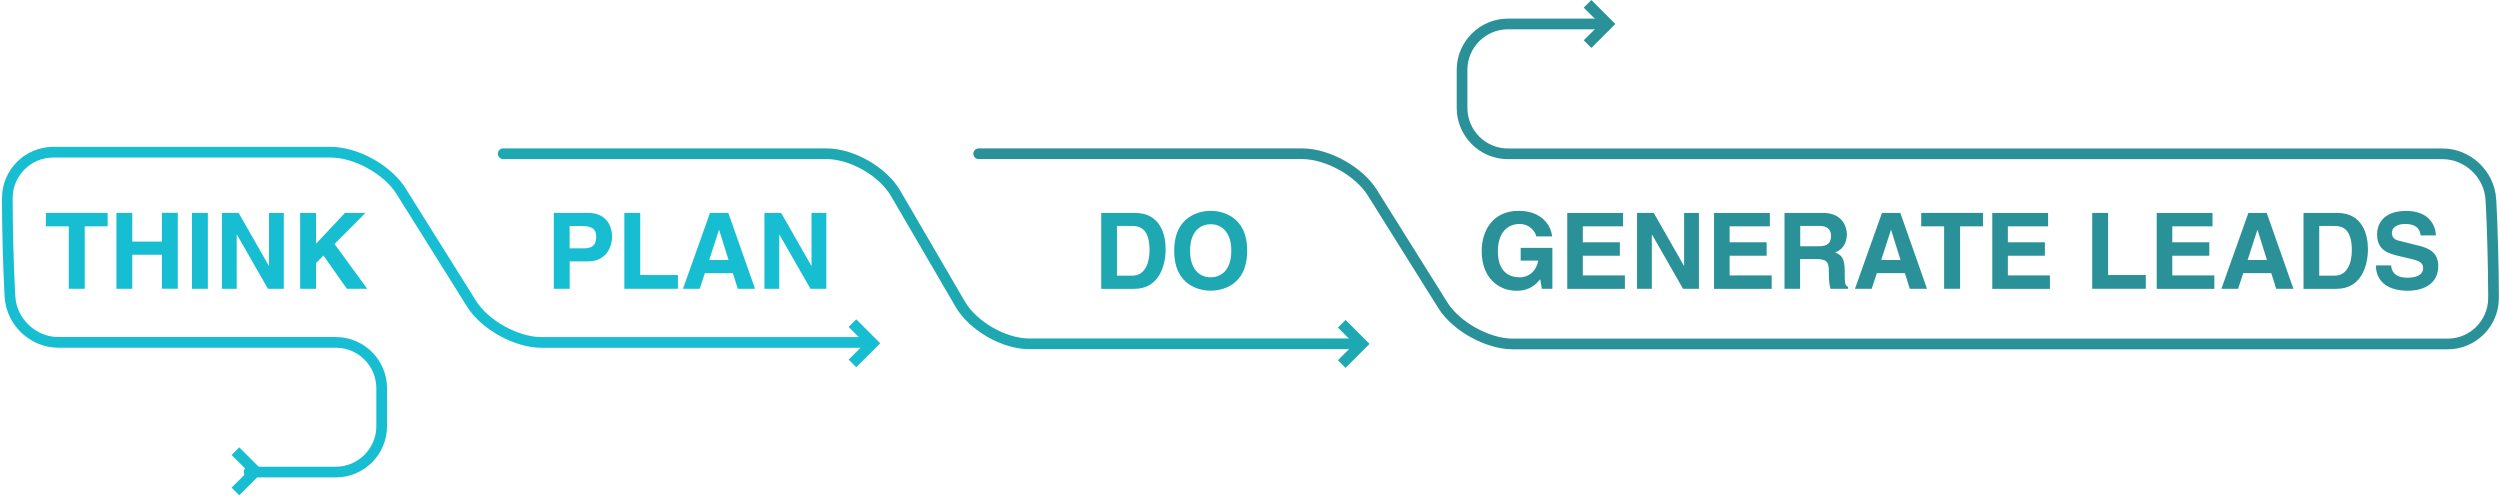
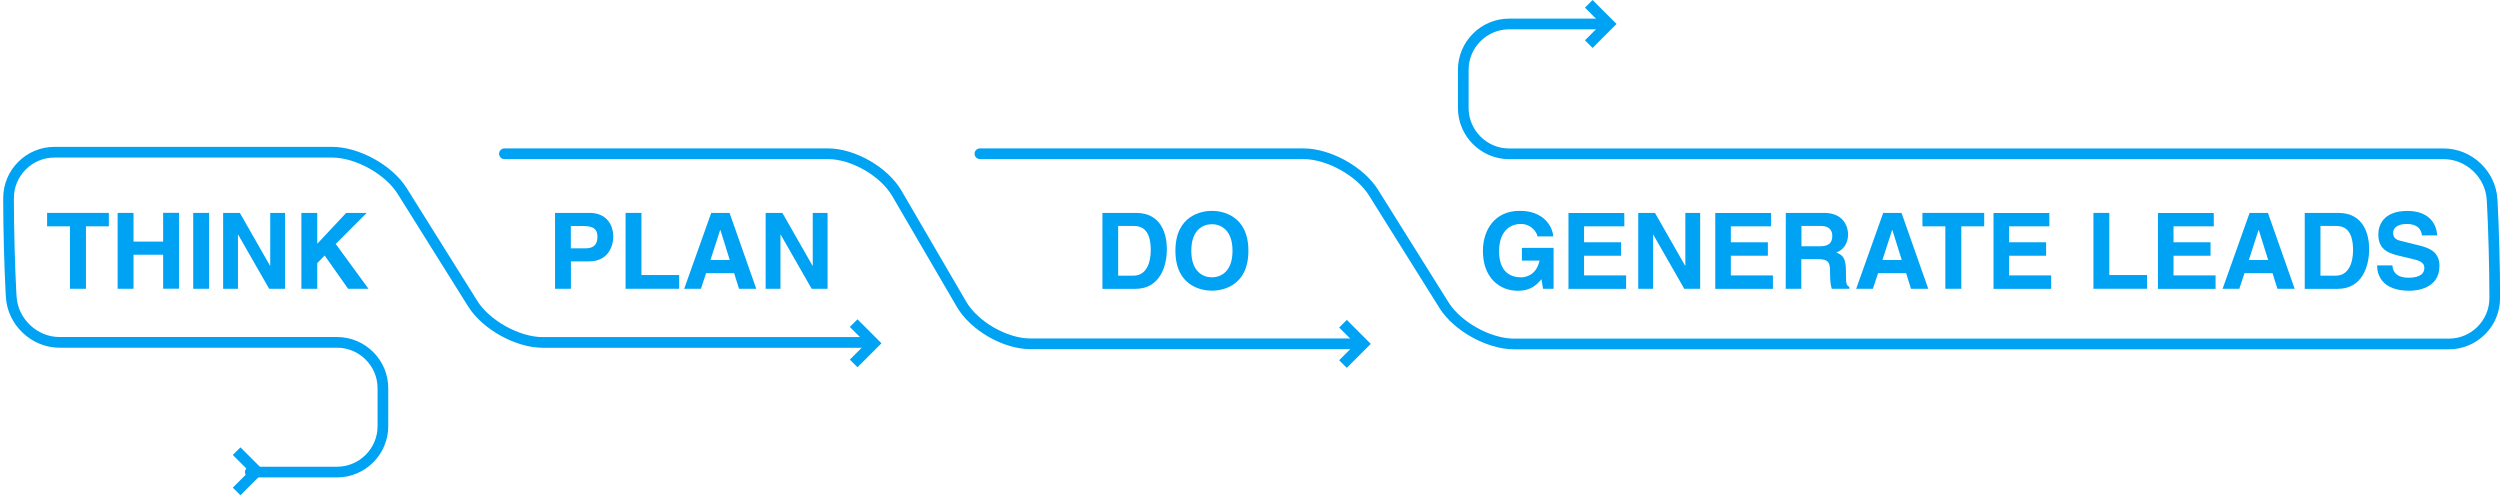
- <svg xmlns="http://www.w3.org/2000/svg" version="1.1" id="Layer_1" x="0px" y="0px" viewBox="1605 -308.8 3275 648.8" style="enable-background:new 1605 -308.8 3275 648.8;" xml:space="preserve">
+ <svg xmlns="http://www.w3.org/2000/svg" version="1.1" id="Layer_1" x="0px" y="0px" viewBox="-6554 3074.7 3275 648.8" style="enable-background:new -6554 3074.7 3275 648.8;" xml:space="preserve">
  <style type="text/css">
- 	.st0{fill:none;stroke:#2B9199;stroke-width:14;stroke-linecap:round;stroke-miterlimit:10;}
- 	.st1{fill:none;stroke:#17BED2;stroke-width:14;stroke-linecap:round;stroke-miterlimit:10;}
- 	.st2{fill:none;stroke:#1DA8B2;stroke-width:14;stroke-linecap:round;stroke-miterlimit:10;}
- 	.st3{fill:#17BED2;}
- 	.st4{fill:#1DA8B2;}
- 	.st5{fill:#2B9199;}
- 	.st6{enable-background:new    ;}
+ 	.st0{fill:none;stroke:#00A2F4;stroke-width:14;stroke-linecap:round;stroke-miterlimit:10;}
+ 	.st1{fill:#00A2F4;}
+ 	.st2{enable-background:new    ;}
</style>
  <g id="background">
</g>
  <g id="object">
    <g>
      <g>
-         <path class="st0" d="M2887.1-107.4h423.8c33,0,74.3,22.9,91.8,50.9L3495,90.9c17.5,28,58.8,50.9,91.8,50.9h1224.7     c33,0,60-27,60-60v-4.6c0-33-1.4-87-3.2-119.9l-0.3-4.7c-1.8-33-30.2-59.9-63.2-59.9H3580.3c-33,0-60-27-60-60v-50.1     c0-33,27-60,60-60H3694" />
+         <path class="st0" d="M-5270.3,3276.1h423.8c33,0,74.3,22.9,91.8,50.9l92.3,147.4c17.5,28,58.8,50.9,91.8,50.9h1224.7     c33,0,60-27,60-60v-4.6c0-33-1.4-87-3.2-119.9l-0.3-4.7c-1.8-33-30.2-59.9-63.2-59.9h-1224.5c-33,0-60-27-60-60v-50.1     c0-33,27-60,60-60h113.7" />
      </g>
      <g>
-         <path class="st1" d="M2738.1,139.8h-423.7c-33,0-74.3-22.9-91.8-50.9l-92.3-147.4c-17.5-28-58.8-50.9-91.8-50.9h-363.9     c-33,0-60,27-60,60v4.6c0,33,1.4,87,3.2,119.9l0.3,4.7c1.8,33,30.2,59.9,63.2,59.9H2045c33,0,60,27,60,60v49.9c0,33-27,60-60,60     h-113.7" />
+         <path class="st0" d="M-5419.3,3523.3H-5843c-33,0-74.3-22.9-91.8-50.9l-92.3-147.4c-17.5-28-58.8-50.9-91.8-50.9h-363.9     c-33,0-60,27-60,60v4.6c0,33,1.4,87,3.2,119.9l0.3,4.7c1.8,33,30.2,59.9,63.2,59.9h363.7c33,0,60,27,60,60v49.9c0,33-27,60-60,60     h-113.7" />
      </g>
      <g>
-         <path class="st2" d="M2264.2-107.4H2688c33,0,73.6,23.3,90.2,51.8L2863,89.8c16.6,28.5,57.2,51.8,90.2,51.8H3377" />
+         <path class="st0" d="M-5893.2,3276.1h423.8c33,0,73.6,23.3,90.2,51.8l84.8,145.4c16.6,28.5,57.2,51.8,90.2,51.8h423.8" />
      </g>
-       <polygon class="st3" points="2758.1,140.9 2726.7,172.3 2716.7,162.3 2738.1,140.9 2716.7,119.5 2726.7,109.5   " />
-       <polygon class="st3" points="1949.8,308.6 1918.4,340 1908.4,330 1929.8,308.6 1908.4,287.2 1918.4,277.2   " />
-       <polygon class="st4" points="3399.1,141.7 3367.7,173.1 3357.7,163.1 3379.1,141.7 3357.7,120.3 3367.7,110.3   " />
-       <polygon class="st5" points="3721.1,-277.4 3689.7,-246 3679.7,-256 3701.1,-277.4 3679.7,-298.8 3689.7,-308.8   " />
+       <polygon class="st1" points="-5399.3,3524.4 -5430.7,3555.8 -5440.7,3545.8 -5419.3,3524.4 -5440.7,3503 -5430.7,3493   " />
+       <polygon class="st1" points="-6207.6,3692.1 -6239,3723.5 -6249,3713.5 -6227.6,3692.1 -6249,3670.7 -6239,3660.7   " />
+       <polygon class="st1" points="-4758.3,3525.2 -4789.7,3556.6 -4799.7,3546.6 -4778.3,3525.2 -4799.7,3503.8 -4789.7,3493.8   " />
+       <polygon class="st1" points="-4436.3,3106.1 -4467.7,3137.5 -4477.7,3127.5 -4456.3,3106.1 -4477.7,3084.7 -4467.7,3074.7   " />
    </g>
-     <g class="st6">
-       <path class="st3" d="M1715.9,69.5h-20.8v-81.8h-30v-17.6h80.9v17.6h-30V69.5z" />
-       <path class="st3" d="M1778.3,24.9v44.6h-20.8v-99.4h20.8V7.7h38.8v-37.7h20.8v99.4h-20.8V24.9H1778.3z" />
-       <path class="st3" d="M1877.3,69.5h-20.8v-99.4h20.8V69.5z" />
-       <path class="st3" d="M1957.4-29.9h19.4v99.4H1956l-40.6-70.9h-0.3v70.9h-19.4v-99.4h21.9l39.5,69.2h0.3V-29.9z" />
-       <path class="st3" d="M2019,69.5h-20.8v-99.4h20.8v40.4l37.9-40.4h26.9l-40.6,40.7l42.9,58.7h-26.7l-30.7-43.6l-9.7,10V69.5z" />
+     <g class="st2">
+       <path class="st1" d="M-6441.5,3453h-20.8v-81.8h-30v-17.6h80.9v17.6h-30v81.8H-6441.5z" />
+       <path class="st1" d="M-6379.1,3408.4v44.6h-20.8v-99.4h20.8v37.6h38.8v-37.7h20.8v99.4h-20.8v-44.5H-6379.1z" />
+       <path class="st1" d="M-6280.1,3453h-20.8v-99.4h20.8V3453z" />
+       <path class="st1" d="M-6200,3353.6h19.4v99.4h-20.8l-40.6-70.9h-0.3v70.9h-19.4v-99.4h21.9l39.5,69.2h0.3V3353.6z" />
+       <path class="st1" d="M-6138.4,3453h-20.8v-99.4h20.8v40.4l37.9-40.4h26.9l-40.6,40.7l42.9,58.7h-26.7l-30.7-43.6l-9.7,10V3453z" />
    </g>
-     <g class="st6">
-       <path class="st3" d="M2351.3,69.5h-20.8v-99.4h45.4c19.2,0,30.9,12.3,30.9,31.8c0,9-5,31.7-31.7,31.7h-23.8V69.5z M2370.5,16.5    c15.5,0,15.5-11.1,15.5-15.5c0-9.7-5.4-13.7-18.3-13.7h-16.5v29.2H2370.5z" />
-       <path class="st3" d="M2443.7,51.5h49.4v18h-70.2v-99.4h20.8V51.5z" />
-       <path class="st3" d="M2521.6,69.5h-21.9l35.4-99.4h24l35,99.4h-22.6l-6.4-20.5h-36.7L2521.6,69.5z M2534.1,31.8h25.3l-12.3-39.3    h-0.3L2534.1,31.8z" />
-       <path class="st3" d="M2668.1-29.9h19.4v99.4h-20.8l-40.6-70.9h-0.3v70.9h-19.4v-99.4h21.9l39.5,69.2h0.3V-29.9z" />
+     <g class="st2">
+       <path class="st1" d="M-5806.1,3453h-20.8v-99.4h45.4c19.2,0,30.9,12.3,30.9,31.8c0,9-5,31.7-31.7,31.7h-23.8V3453L-5806.1,3453z     M-5786.9,3400c15.5,0,15.5-11.1,15.5-15.5c0-9.7-5.4-13.7-18.3-13.7h-16.5v29.2H-5786.9z" />
+       <path class="st1" d="M-5713.7,3435h49.4v18h-70.2v-99.4h20.8V3435z" />
+       <path class="st1" d="M-5635.8,3453h-21.9l35.4-99.4h24l35,99.4h-22.6l-6.4-20.5h-36.7L-5635.8,3453z M-5623.3,3415.3h25.3    l-12.3-39.3h-0.3L-5623.3,3415.3z" />
+       <path class="st1" d="M-5489.3,3353.6h19.4v99.4h-20.8l-40.6-70.9h-0.3v70.9h-19.4v-99.4h21.9l39.5,69.2h0.3L-5489.3,3353.6    L-5489.3,3353.6z" />
    </g>
-     <g class="st6">
-       <path class="st4" d="M3047.7-29.9h43.9c33.5,0,40.4,28.5,40.4,47.4c0,21.3-8.4,52.1-41.3,52.1h-43.1V-29.9z M3068.1,52.3h20.2    c16.9,0,22.6-17,22.6-33.4c0-29.4-14-31.7-22.8-31.7h-19.9V52.3z" />
-       <path class="st4" d="M3191-32.6c13.2,0,47.8,5.7,47.8,52.3c0,46.7-34.6,52.3-47.8,52.3s-47.8-5.7-47.8-52.3    C3143.2-26.9,3177.9-32.6,3191-32.6z M3191,54.5c11.2,0,27-6.9,27-34.8c0-27.8-15.8-34.8-27-34.8s-27,6.9-27,34.8    C3164,47.6,3179.8,54.5,3191,54.5z" />
+     <g>
+       <path class="st1" d="M-5109.7,3353.6h43.9c33.5,0,40.4,28.5,40.4,47.4c0,21.3-8.4,52.1-41.3,52.1h-43.1v-99.5H-5109.7z     M-5089.3,3435.8h20.2c16.9,0,22.6-17,22.6-33.4c0-29.4-14-31.7-22.8-31.7h-19.9v65.1H-5089.3z" />
+       <path class="st1" d="M-4966.4,3350.9c13.2,0,47.8,5.7,47.8,52.3c0,46.7-34.6,52.3-47.8,52.3c-13.2,0-47.8-5.7-47.8-52.3    S-4979.5,3350.9-4966.4,3350.9z M-4966.4,3438c11.2,0,27-6.9,27-34.8c0-27.8-15.8-34.8-27-34.8c-11.2,0-27,6.9-27,34.8    S-4977.6,3438-4966.4,3438z" />
    </g>
-     <g class="st6">
-       <path class="st5" d="M3597.1,15.9h41.5v53.6h-13.8l-2.1-12.5c-5.3,6.1-12.9,15.1-31,15.1c-24,0-45.7-17.2-45.7-52.1    c0-27.1,15.1-52.8,48.6-52.6c30.5,0,42.5,19.8,43.6,33.5h-20.8c0-3.9-7.1-16.3-21.7-16.3c-14.8,0-28.5,10.2-28.5,35.7    c0,27.1,14.8,34.2,28.9,34.2c4.6,0,19.8-1.8,24.1-21.9h-23.1V15.9z" />
-       <path class="st5" d="M3731.3-12.3h-52.8V8.6h48.5v17.6h-48.5v25.8h55.1v17.6h-75.5v-99.4h73.1V-12.3z" />
-       <path class="st5" d="M3811.2-29.9h19.4v99.4h-20.8l-40.6-70.9h-0.3v70.9h-19.4v-99.4h21.9l39.5,69.2h0.3V-29.9z" />
-       <path class="st5" d="M3923.6-12.3h-52.8V8.6h48.5v17.6h-48.5v25.8h55.1v17.6h-75.5v-99.4h73.1V-12.3z" />
-       <path class="st5" d="M3942.8-29.9h50.3c26.4,0,31.3,19.5,31.3,28.1c0,10.9-5.5,20.4-15.4,23.7c8.2,3.6,12.6,6.6,12.6,25.2    c0,14.5,0,18.1,4.4,19.8v2.6h-23c-1.4-4.7-2.2-9.8-2.2-20.1c0-13.6-0.8-18.8-16.2-18.8h-21.5v38.9h-20.4V-29.9z M3987.6,13.8    c10.8,0,16.1-3.7,16.1-13.6c0-5.3-2.4-13-14.5-13h-25.9v26.6H3987.6z" />
-       <path class="st5" d="M4056.9,69.5h-21.9l35.4-99.4h24l35,99.4h-22.6l-6.4-20.5h-36.7L4056.9,69.5z M4069.4,31.8h25.3l-12.3-39.3    h-0.3L4069.4,31.8z" />
-       <path class="st5" d="M4172.6,69.5h-20.8v-81.8h-30v-17.6h80.9v17.6h-30V69.5z" />
-       <path class="st5" d="M4288.1-12.3h-52.8V8.6h48.5v17.6h-48.5v25.8h55.1v17.6h-75.5v-99.4h73.1V-12.3z" />
-       <path class="st5" d="M4366.6,51.5h49.4v18h-70.2v-99.4h20.8V51.5z" />
-       <path class="st5" d="M4503.5-12.3h-52.8V8.6h48.5v17.6h-48.5v25.8h55.1v17.6h-75.5v-99.4h73.1V-12.3z" />
-       <path class="st5" d="M4536.9,69.5H4515l35.4-99.4h24l35,99.4h-22.6l-6.4-20.5h-36.7L4536.9,69.5z M4549.4,31.8h25.3l-12.3-39.3    h-0.3L4549.4,31.8z" />
-       <path class="st5" d="M4622.7-29.9h43.9c33.5,0,40.4,28.5,40.4,47.4c0,21.3-8.4,52.1-41.3,52.1h-43.1V-29.9z M4643.1,52.3h20.2    c16.9,0,22.6-17,22.6-33.4c0-29.4-14-31.7-22.8-31.7h-19.9V52.3z" />
-       <path class="st5" d="M4737.5,38.9c0.1,5.5,2.9,16.1,21,16.1c9.8,0,20.8-2.4,20.8-12.9c0-7.8-7.5-9.8-18-12.3l-10.7-2.5    c-16.1-3.7-31.6-7.3-31.6-29.2c0-11.1,6-30.6,38.2-30.6c30.5,0,38.6,19.9,38.8,32.1h-19.9c-0.6-4.4-2.2-15-20.4-15    c-7.9,0-17.3,2.9-17.3,11.9c0,7.8,6.4,9.4,10.5,10.4l24.2,6c13.6,3.3,26,8.9,26,26.7c0,29.9-30.5,32.5-39.2,32.5    c-36.3,0-42.5-20.9-42.5-33.2H4737.5z" />
+     <g>
+       <path class="st1" d="M-4560.3,3399.4h41.5v53.6h-13.8l-2.1-12.5c-5.3,6.1-12.9,15.1-31,15.1c-24,0-45.7-17.2-45.7-52.1    c0-27.1,15.1-52.8,48.6-52.6c30.5,0,42.5,19.8,43.6,33.5h-20.8c0-3.9-7.1-16.3-21.7-16.3c-14.8,0-28.5,10.2-28.5,35.7    c0,27.1,14.8,34.2,28.9,34.2c4.6,0,19.8-1.8,24.1-21.9h-23.1V3399.4z" />
+       <path class="st1" d="M-4426.1,3371.2h-52.8v20.9h48.5v17.6h-48.5v25.8h55.1v17.6h-75.5v-99.4h73.1L-4426.1,3371.2L-4426.1,3371.2z    " />
+       <path class="st1" d="M-4346.2,3353.6h19.4v99.4h-20.8l-40.6-70.9h-0.3v70.9h-19.4v-99.4h21.9l39.5,69.2h0.3V3353.6L-4346.2,3353.6    z" />
+       <path class="st1" d="M-4233.8,3371.2h-52.8v20.9h48.5v17.6h-48.5v25.8h55.1v17.6h-75.5v-99.4h73.1v17.5H-4233.8z" />
+       <path class="st1" d="M-4214.6,3353.6h50.3c26.4,0,31.3,19.5,31.3,28.1c0,10.9-5.5,20.4-15.4,23.7c8.2,3.6,12.6,6.6,12.6,25.2    c0,14.5,0,18.1,4.4,19.8v2.6h-23c-1.4-4.7-2.2-9.8-2.2-20.1c0-13.6-0.8-18.8-16.2-18.8h-21.5v38.9h-20.4L-4214.6,3353.6    L-4214.6,3353.6z M-4169.8,3397.3c10.8,0,16.1-3.7,16.1-13.6c0-5.3-2.4-13-14.5-13h-25.9v26.6H-4169.8z" />
+       <path class="st1" d="M-4100.5,3453h-21.9l35.4-99.4h24l35,99.4h-22.6l-6.4-20.5h-36.7L-4100.5,3453z M-4088,3415.3h25.3    l-12.3-39.3h-0.3L-4088,3415.3z" />
+       <path class="st1" d="M-3984.8,3453h-20.8v-81.8h-30v-17.6h80.9v17.6h-30v81.8H-3984.8z" />
+       <path class="st1" d="M-3869.3,3371.2h-52.8v20.9h48.5v17.6h-48.5v25.8h55.1v17.6h-75.5v-99.4h73.1L-3869.3,3371.2L-3869.3,3371.2z    " />
+       <path class="st1" d="M-3790.8,3435h49.4v18h-70.2v-99.4h20.8L-3790.8,3435L-3790.8,3435z" />
+       <path class="st1" d="M-3653.9,3371.2h-52.8v20.9h48.5v17.6h-48.5v25.8h55.1v17.6h-75.5v-99.4h73.1L-3653.9,3371.2L-3653.9,3371.2z    " />
+       <path class="st1" d="M-3620.5,3453h-21.9l35.4-99.4h24l35,99.4h-22.6l-6.4-20.5h-36.7L-3620.5,3453z M-3608,3415.3h25.3    l-12.3-39.3h-0.3L-3608,3415.3z" />
+       <path class="st1" d="M-3534.7,3353.6h43.9c33.5,0,40.4,28.5,40.4,47.4c0,21.3-8.4,52.1-41.3,52.1h-43.1v-99.5H-3534.7z     M-3514.3,3435.8h20.2c16.9,0,22.6-17,22.6-33.4c0-29.4-14-31.7-22.8-31.7h-19.9v65.1H-3514.3z" />
+       <path class="st1" d="M-3419.9,3422.4c0.1,5.5,2.9,16.1,21,16.1c9.8,0,20.8-2.4,20.8-12.9c0-7.8-7.5-9.8-18-12.3l-10.7-2.5    c-16.1-3.7-31.6-7.3-31.6-29.2c0-11.1,6-30.6,38.2-30.6c30.5,0,38.6,19.9,38.8,32.1h-19.9c-0.6-4.4-2.2-15-20.4-15    c-7.9,0-17.3,2.9-17.3,11.9c0,7.8,6.4,9.4,10.5,10.4l24.2,6c13.6,3.3,26,8.9,26,26.7c0,29.9-30.5,32.5-39.2,32.5    c-36.3,0-42.5-20.9-42.5-33.2C-3440,3422.4-3419.9,3422.4-3419.9,3422.4z" />
    </g>
  </g>
</svg>
